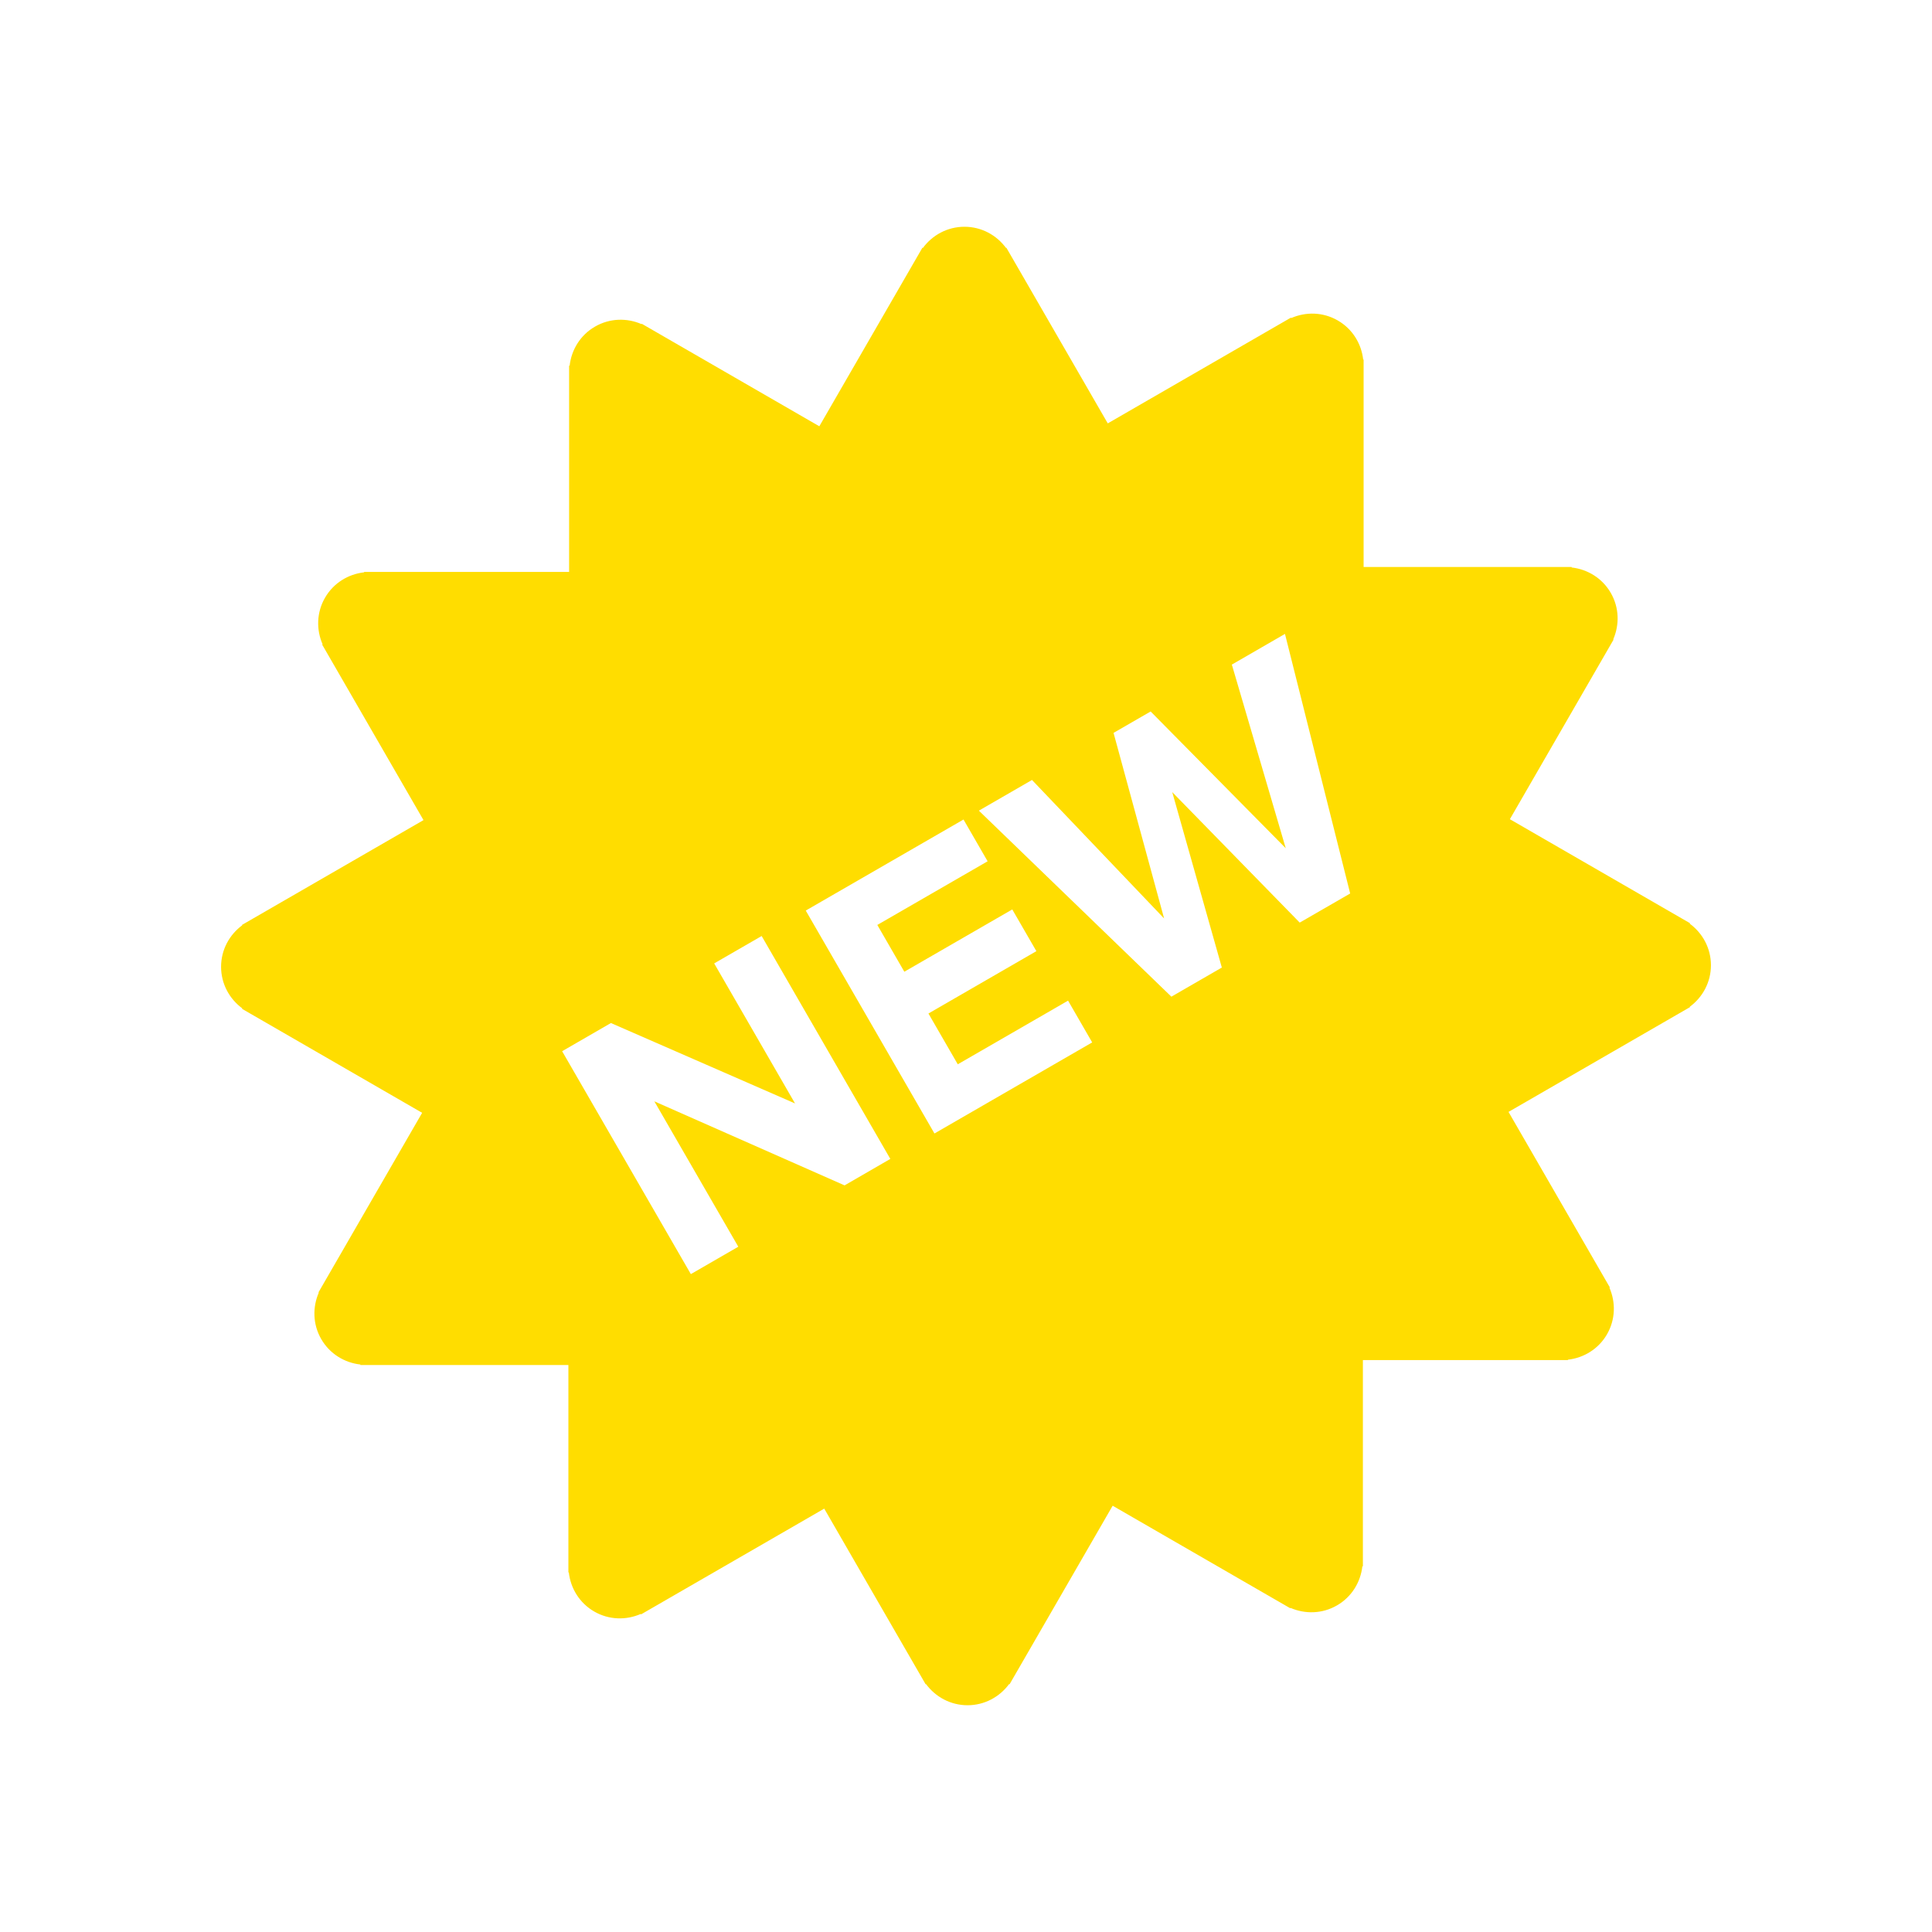
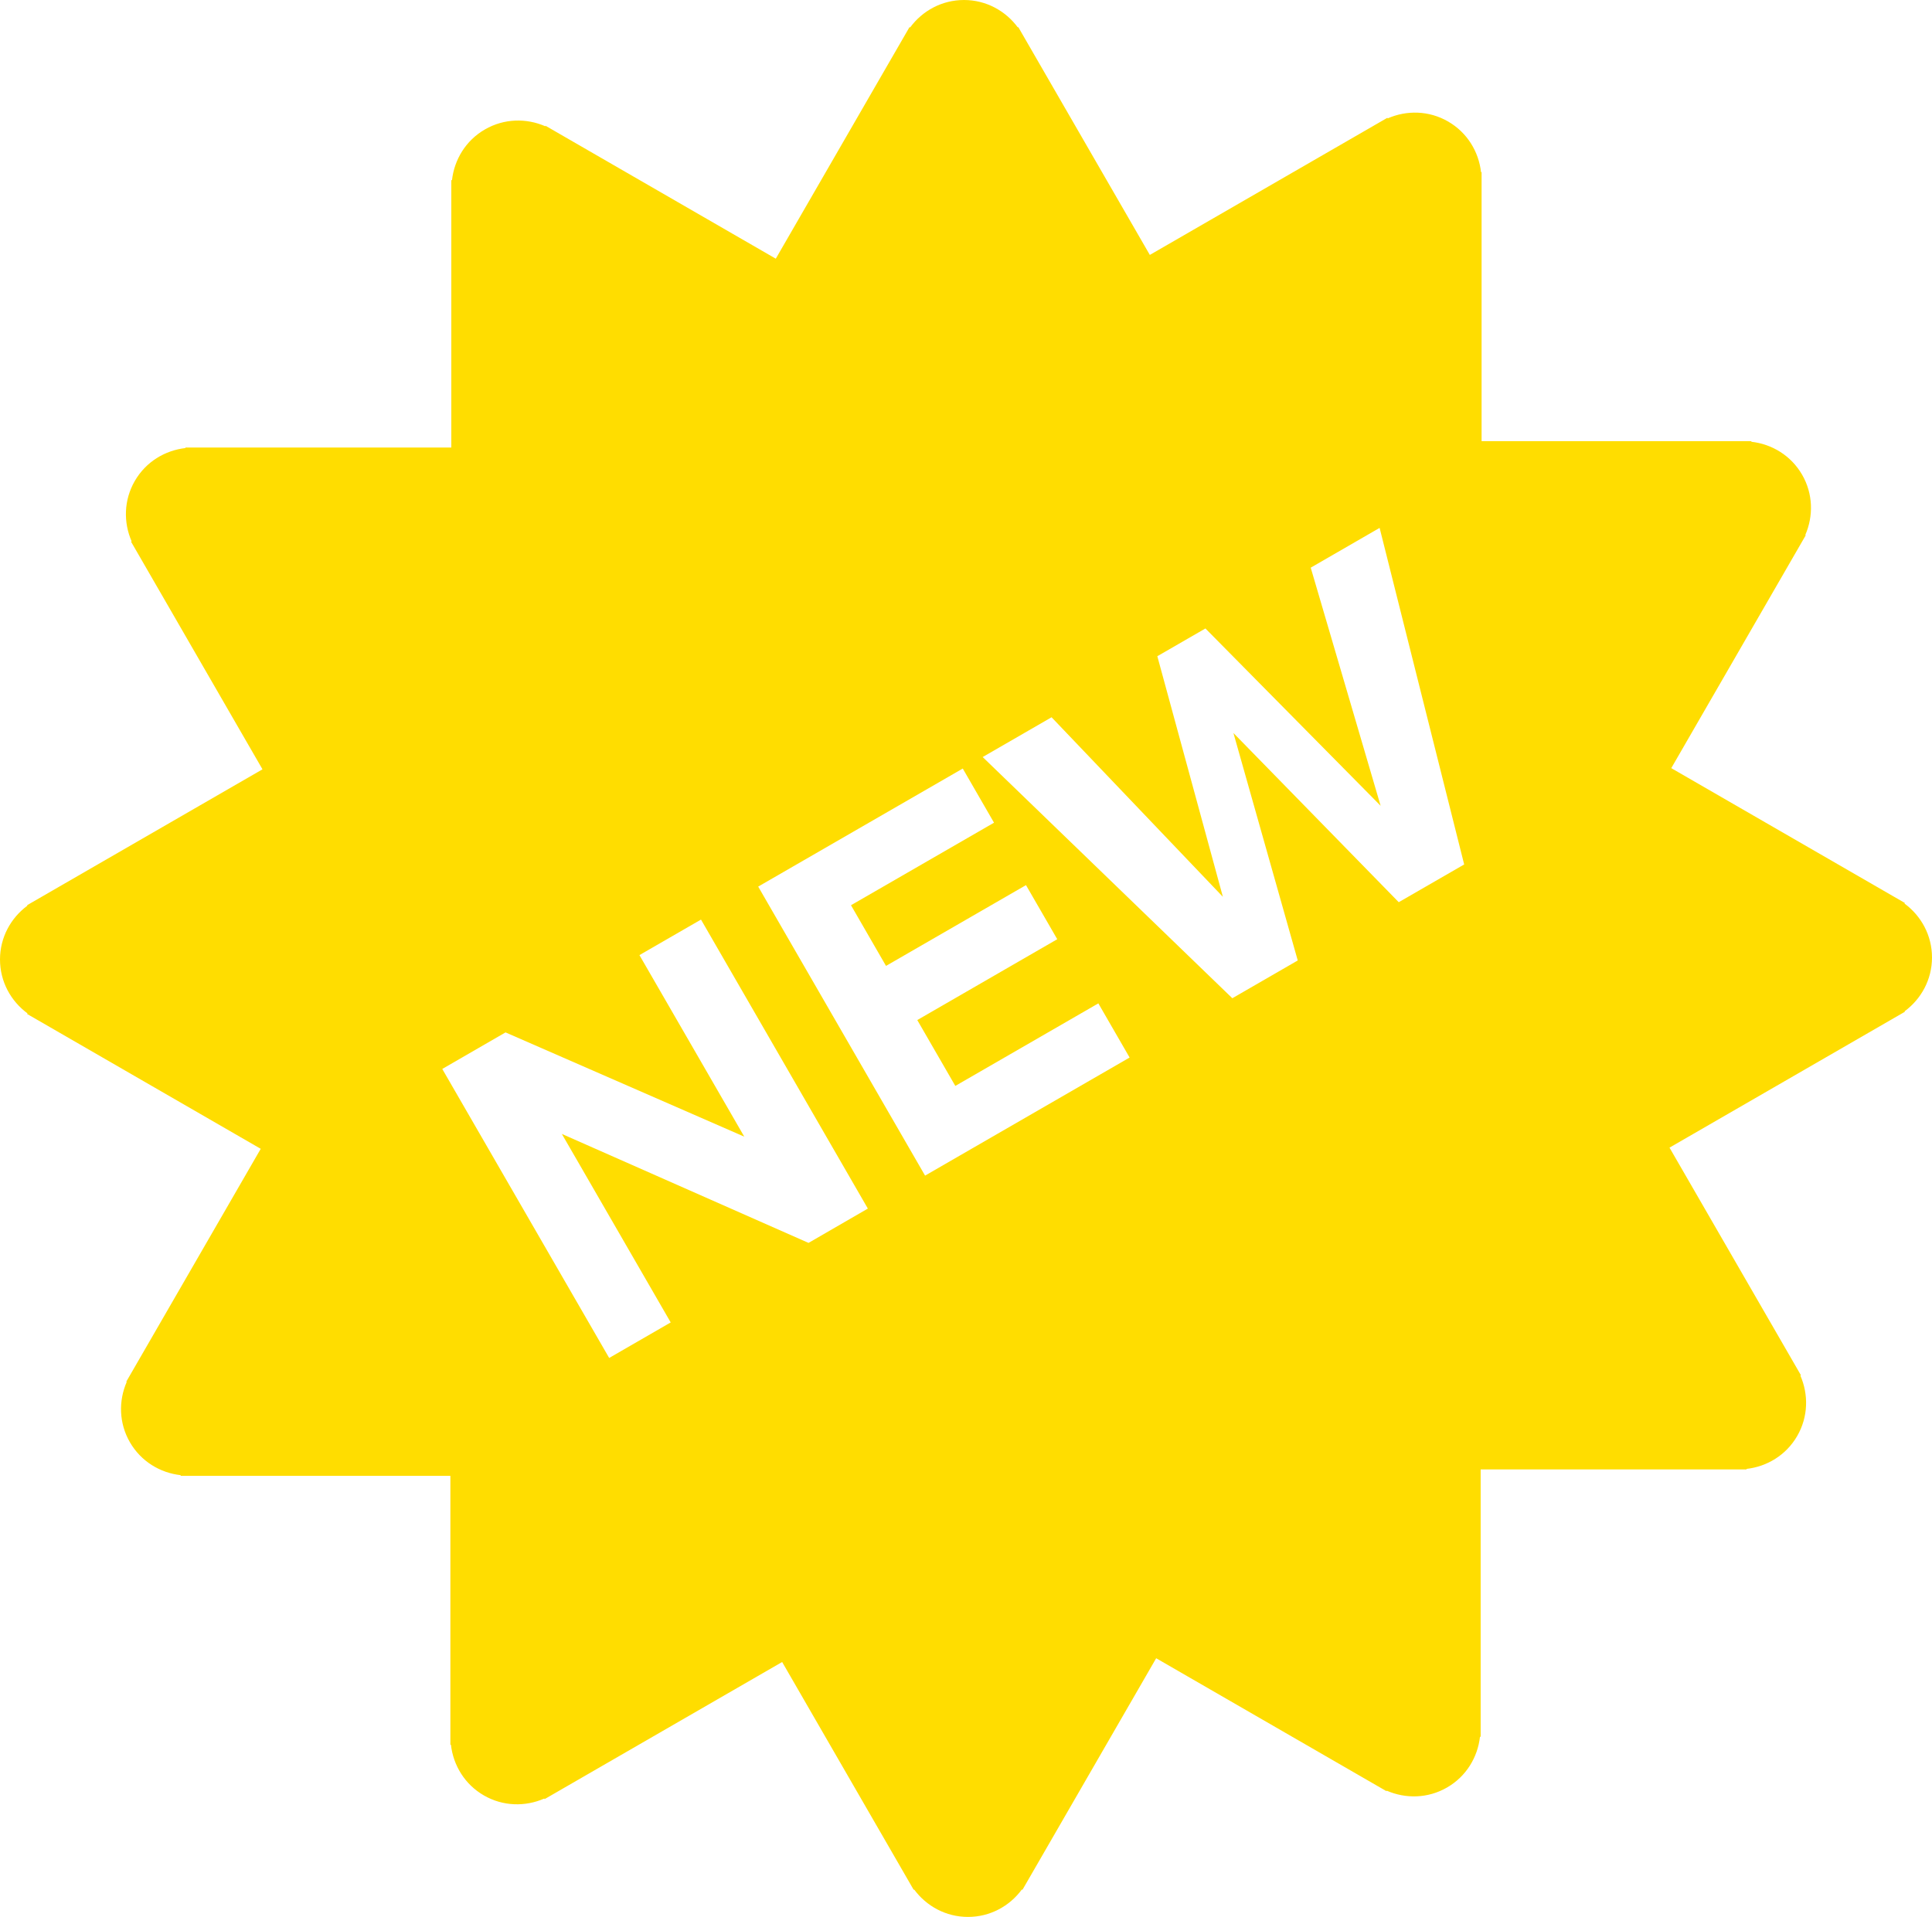
- <svg xmlns="http://www.w3.org/2000/svg" version="1.1" id="Layer_1" x="0px" y="0px" width="100px" height="100px" viewBox="0 0 100 100" enable-background="new 0 0 100 100" xml:space="preserve">
+ <svg xmlns="http://www.w3.org/2000/svg" version="1.1" id="Layer_1" x="0px" y="0px" width="77.115" height="76.526" viewBox="0 0 77.115 76.526" enable-background="new 0 0 100 100" xml:space="preserve">
  <defs id="defs831" />
-   <g id="g826">
-     <path d="M88.558,49.96c0-0.885-0.435-1.663-1.097-2.151l0.014-0.024l-9.324-5.383l5.367-9.296l-0.018-0.011   c0.328-0.752,0.315-1.643-0.127-2.408c-0.443-0.766-1.208-1.223-2.025-1.314v-0.026H70.58V18.61h-0.022   c-0.092-0.816-0.549-1.58-1.314-2.022c-0.767-0.443-1.658-0.456-2.412-0.125l-0.013-0.023l-9.481,5.474l-5.25-9.094l-0.019,0.011   c-0.488-0.66-1.265-1.094-2.149-1.094c-0.885,0-1.664,0.435-2.151,1.097l-0.024-0.014l-5.337,9.244l-9.19-5.306l-0.011,0.019   c-0.753-0.328-1.643-0.315-2.408,0.127c-0.767,0.442-1.223,1.208-1.315,2.025h-0.027v10.674H18.845v0.021   c-0.816,0.092-1.58,0.549-2.022,1.314c-0.442,0.766-0.455,1.657-0.126,2.41l-0.023,0.014l5.246,9.087l-9.394,5.424l0.011,0.019   c-0.66,0.488-1.094,1.265-1.094,2.149c0,0.885,0.435,1.664,1.097,2.151l-0.014,0.024l9.324,5.383l-5.367,9.296l0.018,0.01   c-0.328,0.753-0.315,1.643,0.127,2.408c0.443,0.766,1.208,1.223,2.025,1.314v0.027H29.42V81.39h0.022   c0.092,0.816,0.549,1.58,1.314,2.022c0.767,0.443,1.659,0.455,2.412,0.125l0.013,0.023l9.481-5.474l5.25,9.094l0.019-0.011   c0.488,0.66,1.265,1.094,2.149,1.094c0.885,0,1.664-0.435,2.151-1.096l0.023,0.013l5.337-9.244l9.191,5.306l0.011-0.019   c0.753,0.328,1.643,0.315,2.408-0.127c0.767-0.442,1.223-1.208,1.315-2.025h0.027V70.398h10.613v-0.021   c0.816-0.092,1.58-0.549,2.022-1.314c0.442-0.766,0.455-1.658,0.126-2.411l0.023-0.013l-5.246-9.087l9.394-5.424l-0.011-0.019   C88.124,51.622,88.558,50.844,88.558,49.96z M43.715,61.355l-9.846-4.35l4.345,7.525l-2.456,1.418l-6.662-11.537l2.525-1.459   l9.53,4.162l-4.185-7.248l2.457-1.418l6.66,11.537L43.715,61.355z M48.367,58.669l-6.661-11.538l8.165-4.713l1.248,2.162   l-5.709,3.295l1.398,2.422l5.587-3.225l1.248,2.16l-5.587,3.227l1.518,2.629l5.709-3.295l1.248,2.162L48.367,58.669z    M67.273,47.754L60.675,41l2.567,9.08l-2.611,1.508l-9.965-9.629l2.75-1.588l6.838,7.168l-2.617-9.605l1.92-1.108l6.993,7.079   l-2.79-9.506l2.75-1.588l3.375,13.436L67.273,47.754z" id="path824" style="fill:#ffdd00;fill-opacity:1" />
+   <g id="g826" transform="translate(-11.443,-11.737)">
+     <path d="m 88.558,49.96 c 0,-0.885 -0.435,-1.663 -1.097,-2.151 l 0.014,-0.024 -9.324,-5.383 5.367,-9.296 -0.018,-0.011 c 0.328,-0.752 0.315,-1.643 -0.127,-2.408 -0.443,-0.766 -1.208,-1.223 -2.025,-1.314 V 29.347 H 70.58 V 18.61 h -0.022 c -0.092,-0.816 -0.549,-1.58 -1.314,-2.022 -0.767,-0.443 -1.658,-0.456 -2.412,-0.125 l -0.013,-0.023 -9.481,5.474 -5.25,-9.094 -0.019,0.011 c -0.488,-0.66 -1.265,-1.094 -2.149,-1.094 -0.885,0 -1.664,0.435 -2.151,1.097 l -0.024,-0.014 -5.337,9.244 -9.19,-5.306 -0.011,0.019 c -0.753,-0.328 -1.643,-0.315 -2.408,0.127 -0.767,0.442 -1.223,1.208 -1.315,2.025 H 29.457 V 29.603 H 18.845 v 0.021 c -0.816,0.092 -1.58,0.549 -2.022,1.314 -0.442,0.766 -0.455,1.657 -0.126,2.41 l -0.023,0.014 5.246,9.087 -9.394,5.424 0.011,0.019 c -0.66,0.488 -1.094,1.265 -1.094,2.149 0,0.885 0.435,1.664 1.097,2.151 l -0.014,0.024 9.324,5.383 -5.367,9.296 0.018,0.01 c -0.328,0.753 -0.315,1.643 0.127,2.408 0.443,0.766 1.208,1.223 2.025,1.314 v 0.027 H 29.42 V 81.39 h 0.022 c 0.092,0.816 0.549,1.58 1.314,2.022 0.767,0.443 1.659,0.455 2.412,0.125 l 0.013,0.023 9.481,-5.474 5.25,9.094 0.019,-0.011 c 0.488,0.66 1.265,1.094 2.149,1.094 0.885,0 1.664,-0.435 2.151,-1.096 l 0.023,0.013 5.337,-9.244 9.191,5.306 0.011,-0.019 c 0.753,0.328 1.643,0.315 2.408,-0.127 0.767,-0.442 1.223,-1.208 1.315,-2.025 h 0.027 V 70.398 h 10.613 v -0.021 c 0.816,-0.092 1.58,-0.549 2.022,-1.314 0.442,-0.766 0.455,-1.658 0.126,-2.411 l 0.023,-0.013 -5.246,-9.087 9.394,-5.424 -0.011,-0.019 c 0.66,-0.487 1.094,-1.265 1.094,-2.149 z m -44.843,11.395 -9.846,-4.35 4.345,7.525 -2.456,1.418 -6.662,-11.537 2.525,-1.459 9.53,4.162 -4.185,-7.248 2.457,-1.418 6.66,11.537 z m 4.652,-2.686 -6.661,-11.538 8.165,-4.713 1.248,2.162 -5.709,3.295 1.398,2.422 5.587,-3.225 1.248,2.16 -5.587,3.227 1.518,2.629 5.709,-3.295 1.248,2.162 z M 67.273,47.754 60.675,41 l 2.567,9.08 -2.611,1.508 -9.965,-9.629 2.75,-1.588 6.838,7.168 -2.617,-9.605 1.92,-1.108 6.993,7.079 -2.79,-9.506 2.75,-1.588 3.375,13.436 z" id="path824" style="fill:#ffdd00;fill-opacity:1" />
  </g>
</svg>
